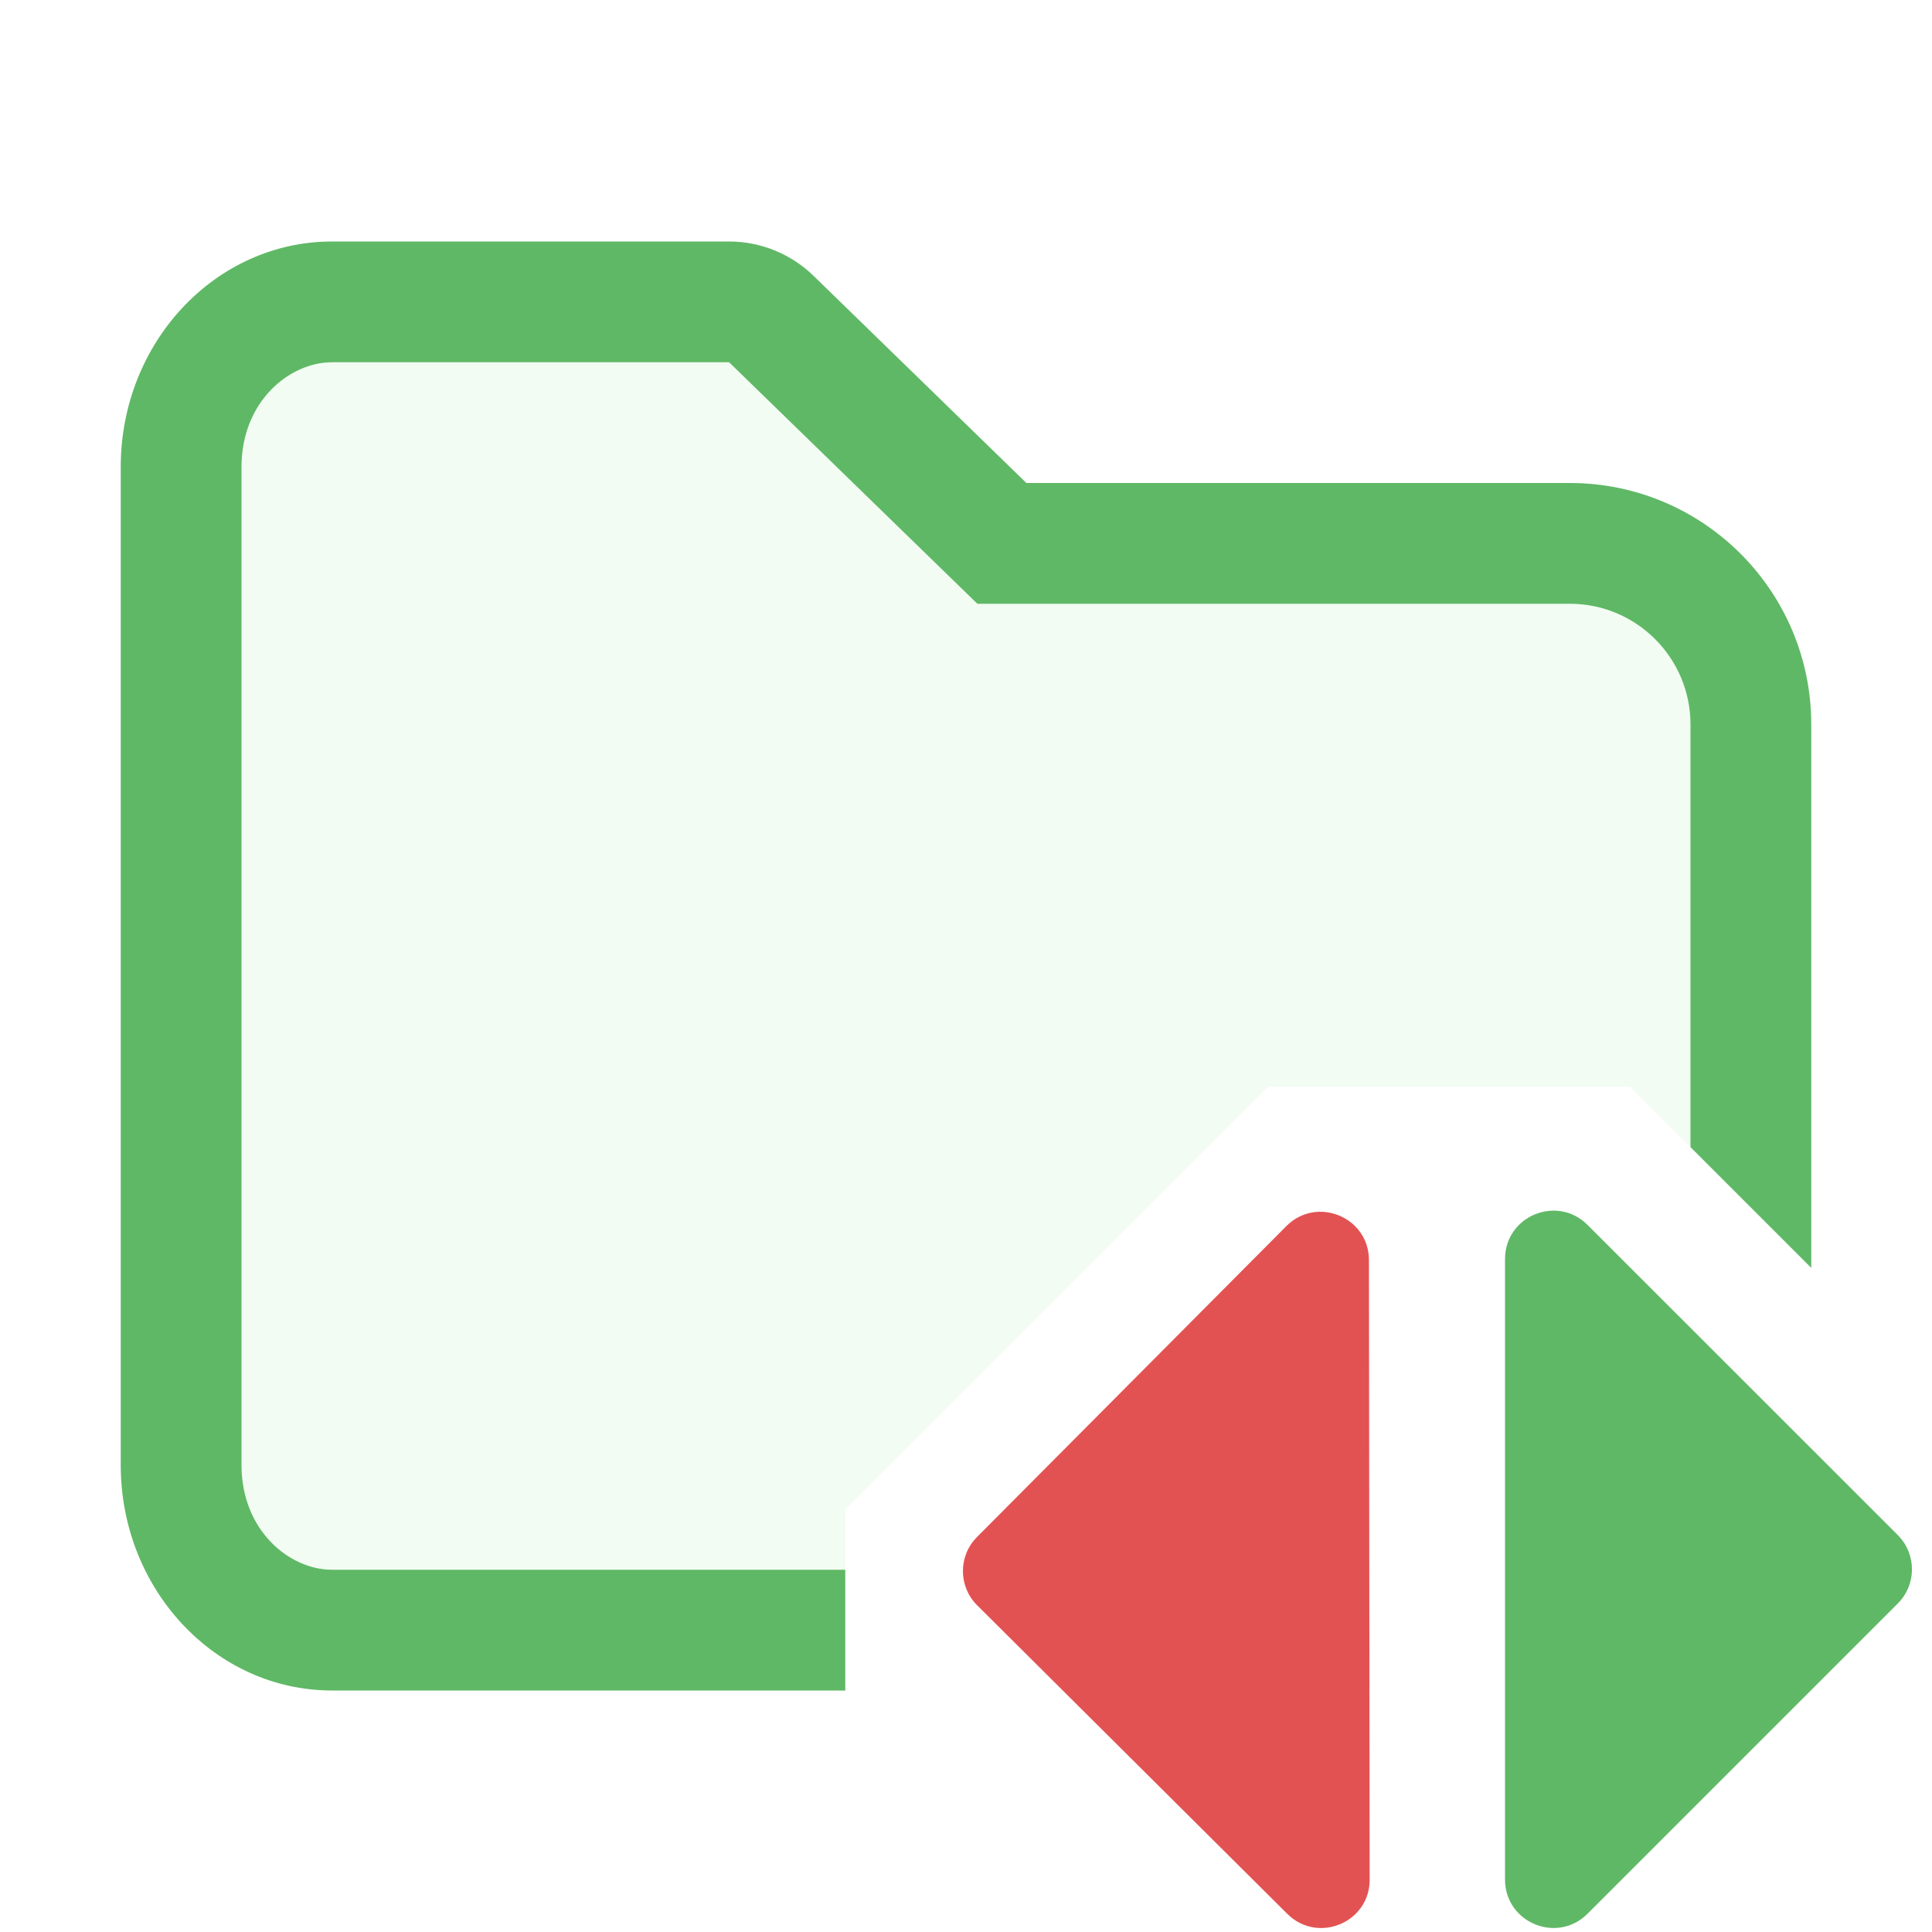
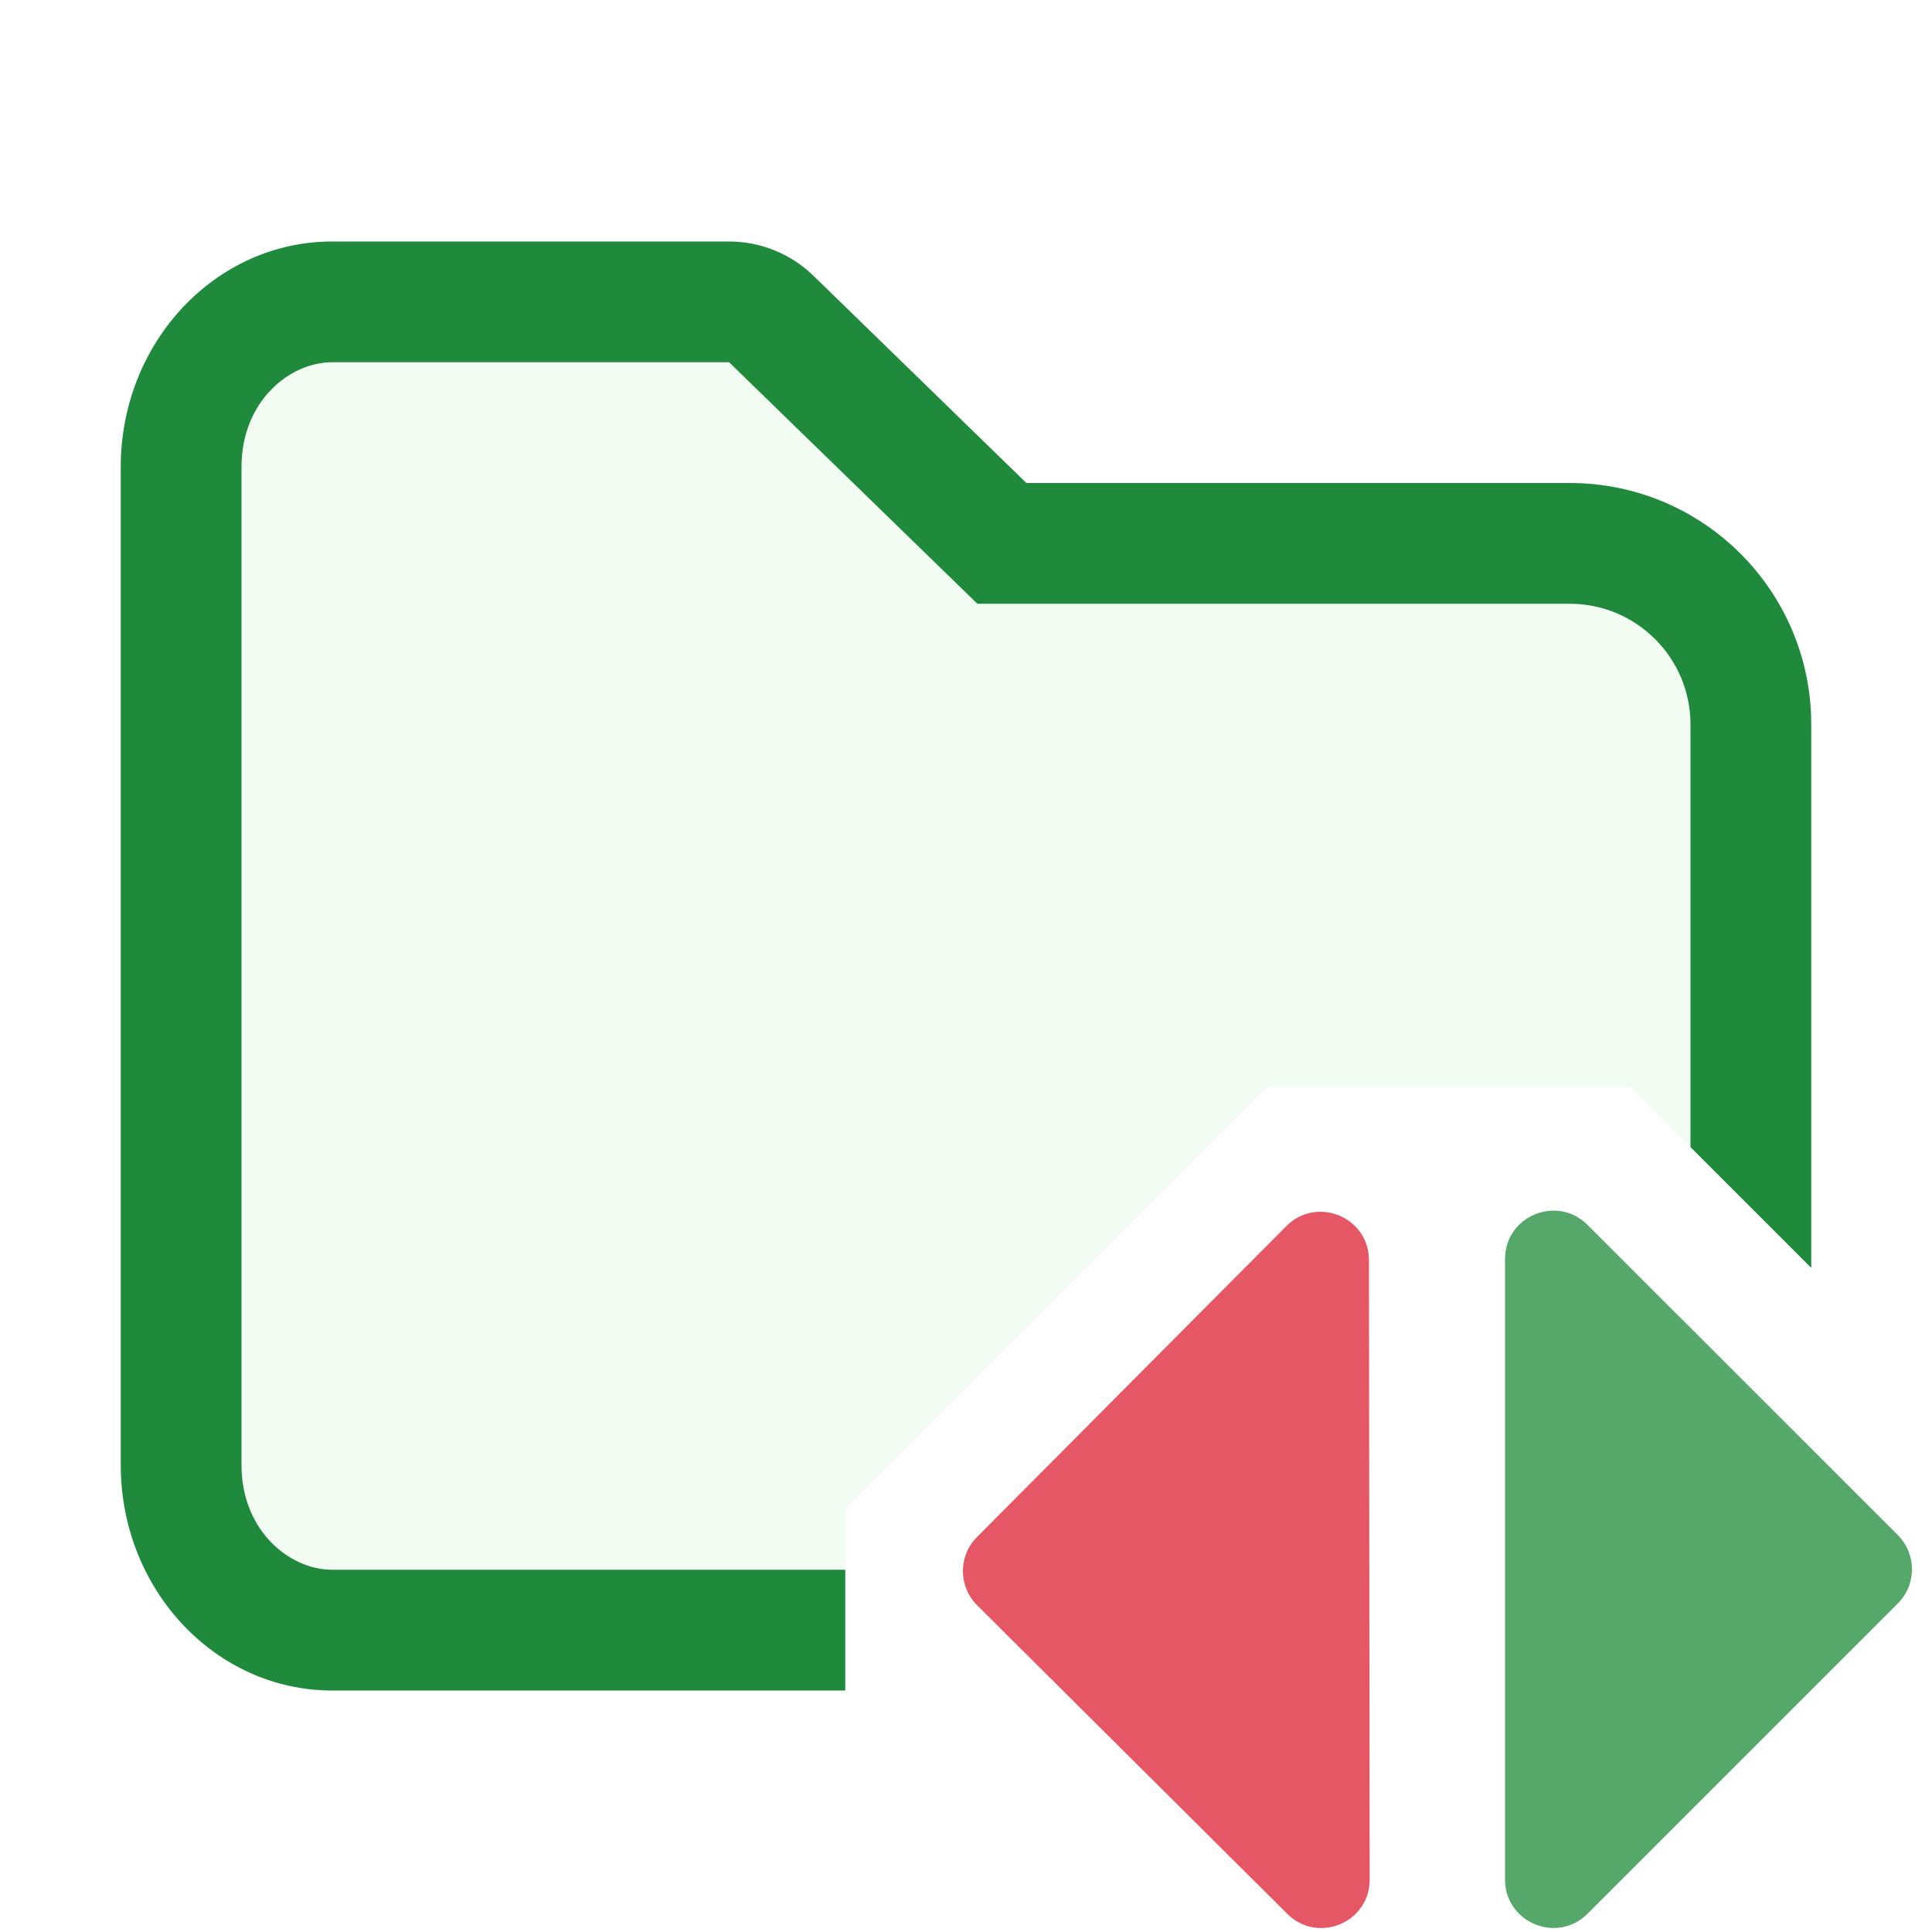
<svg xmlns="http://www.w3.org/2000/svg" width="16" height="16" viewBox="0 0 16 16" fill="none">
  <path fill-rule="evenodd" clip-rule="evenodd" d="M1 3.867C1 2.836 1.784 2 2.75 2H6.038C6.299 2 6.549 2.102 6.736 2.283L8.5 4L13 4C14.105 4 15 4.895 15 6V10.5L13.5 9H10.5L7 12.5V14H2.75C1.784 14 1 13.164 1 12.133V3.867Z" fill="#F2FCF3" />
-   <path fill-rule="evenodd" clip-rule="evenodd" d="M7.803 4.717L8.094 5H8.5H13C13.552 5 14 5.448 14 6V9.5L15 10.5V6C15 4.895 14.105 4 13 4L8.5 4L6.736 2.283C6.549 2.102 6.299 2 6.038 2H2.75C1.784 2 1 2.836 1 3.867V12.133C1 13.164 1.784 14 2.75 14H7V13H2.75C2.396 13 2 12.674 2 12.133V3.867C2 3.326 2.396 3 2.75 3H6.038L7.803 4.717Z" fill="#5FB865" />
-   <path fill-rule="evenodd" clip-rule="evenodd" d="M8.092 13.294C7.936 13.139 7.935 12.885 8.091 12.729L10.653 10.154C10.905 9.901 11.337 10.079 11.337 10.436L11.343 15.566C11.344 15.922 10.914 16.101 10.661 15.85L8.092 13.294Z" fill="#E35252" />
-   <path fill-rule="evenodd" clip-rule="evenodd" d="M15.717 12.713C15.873 12.87 15.873 13.123 15.717 13.279L13.147 15.849C12.895 16.101 12.464 15.922 12.464 15.566L12.464 10.427C12.464 10.07 12.895 9.892 13.147 10.144L15.717 12.713Z" fill="#5FB865" />
+   <path fill-rule="evenodd" clip-rule="evenodd" d="M7.803 4.717L8.094 5H8.5H13C13.552 5 14 5.448 14 6V9.5L15 10.5V6C15 4.895 14.105 4 13 4L8.5 4L6.736 2.283C6.549 2.102 6.299 2 6.038 2H2.75C1.784 2 1 2.836 1 3.867V12.133C1 13.164 1.784 14 2.75 14H7V13H2.75C2.396 13 2 12.674 2 12.133V3.867C2 3.326 2.396 3 2.75 3H6.038L7.803 4.717Z" fill="#208A3C" />
+   <path fill-rule="evenodd" clip-rule="evenodd" d="M8.092 13.294C7.936 13.139 7.935 12.885 8.091 12.729L10.653 10.154C10.905 9.901 11.337 10.079 11.337 10.436L11.343 15.566C11.344 15.922 10.914 16.101 10.661 15.85L8.092 13.294Z" fill="#E55765" />
+   <path fill-rule="evenodd" clip-rule="evenodd" d="M15.717 12.713C15.873 12.87 15.873 13.123 15.717 13.279L13.147 15.849C12.895 16.101 12.464 15.922 12.464 15.566L12.464 10.427C12.464 10.07 12.895 9.892 13.147 10.144L15.717 12.713Z" fill="#55A76A" />
</svg>
